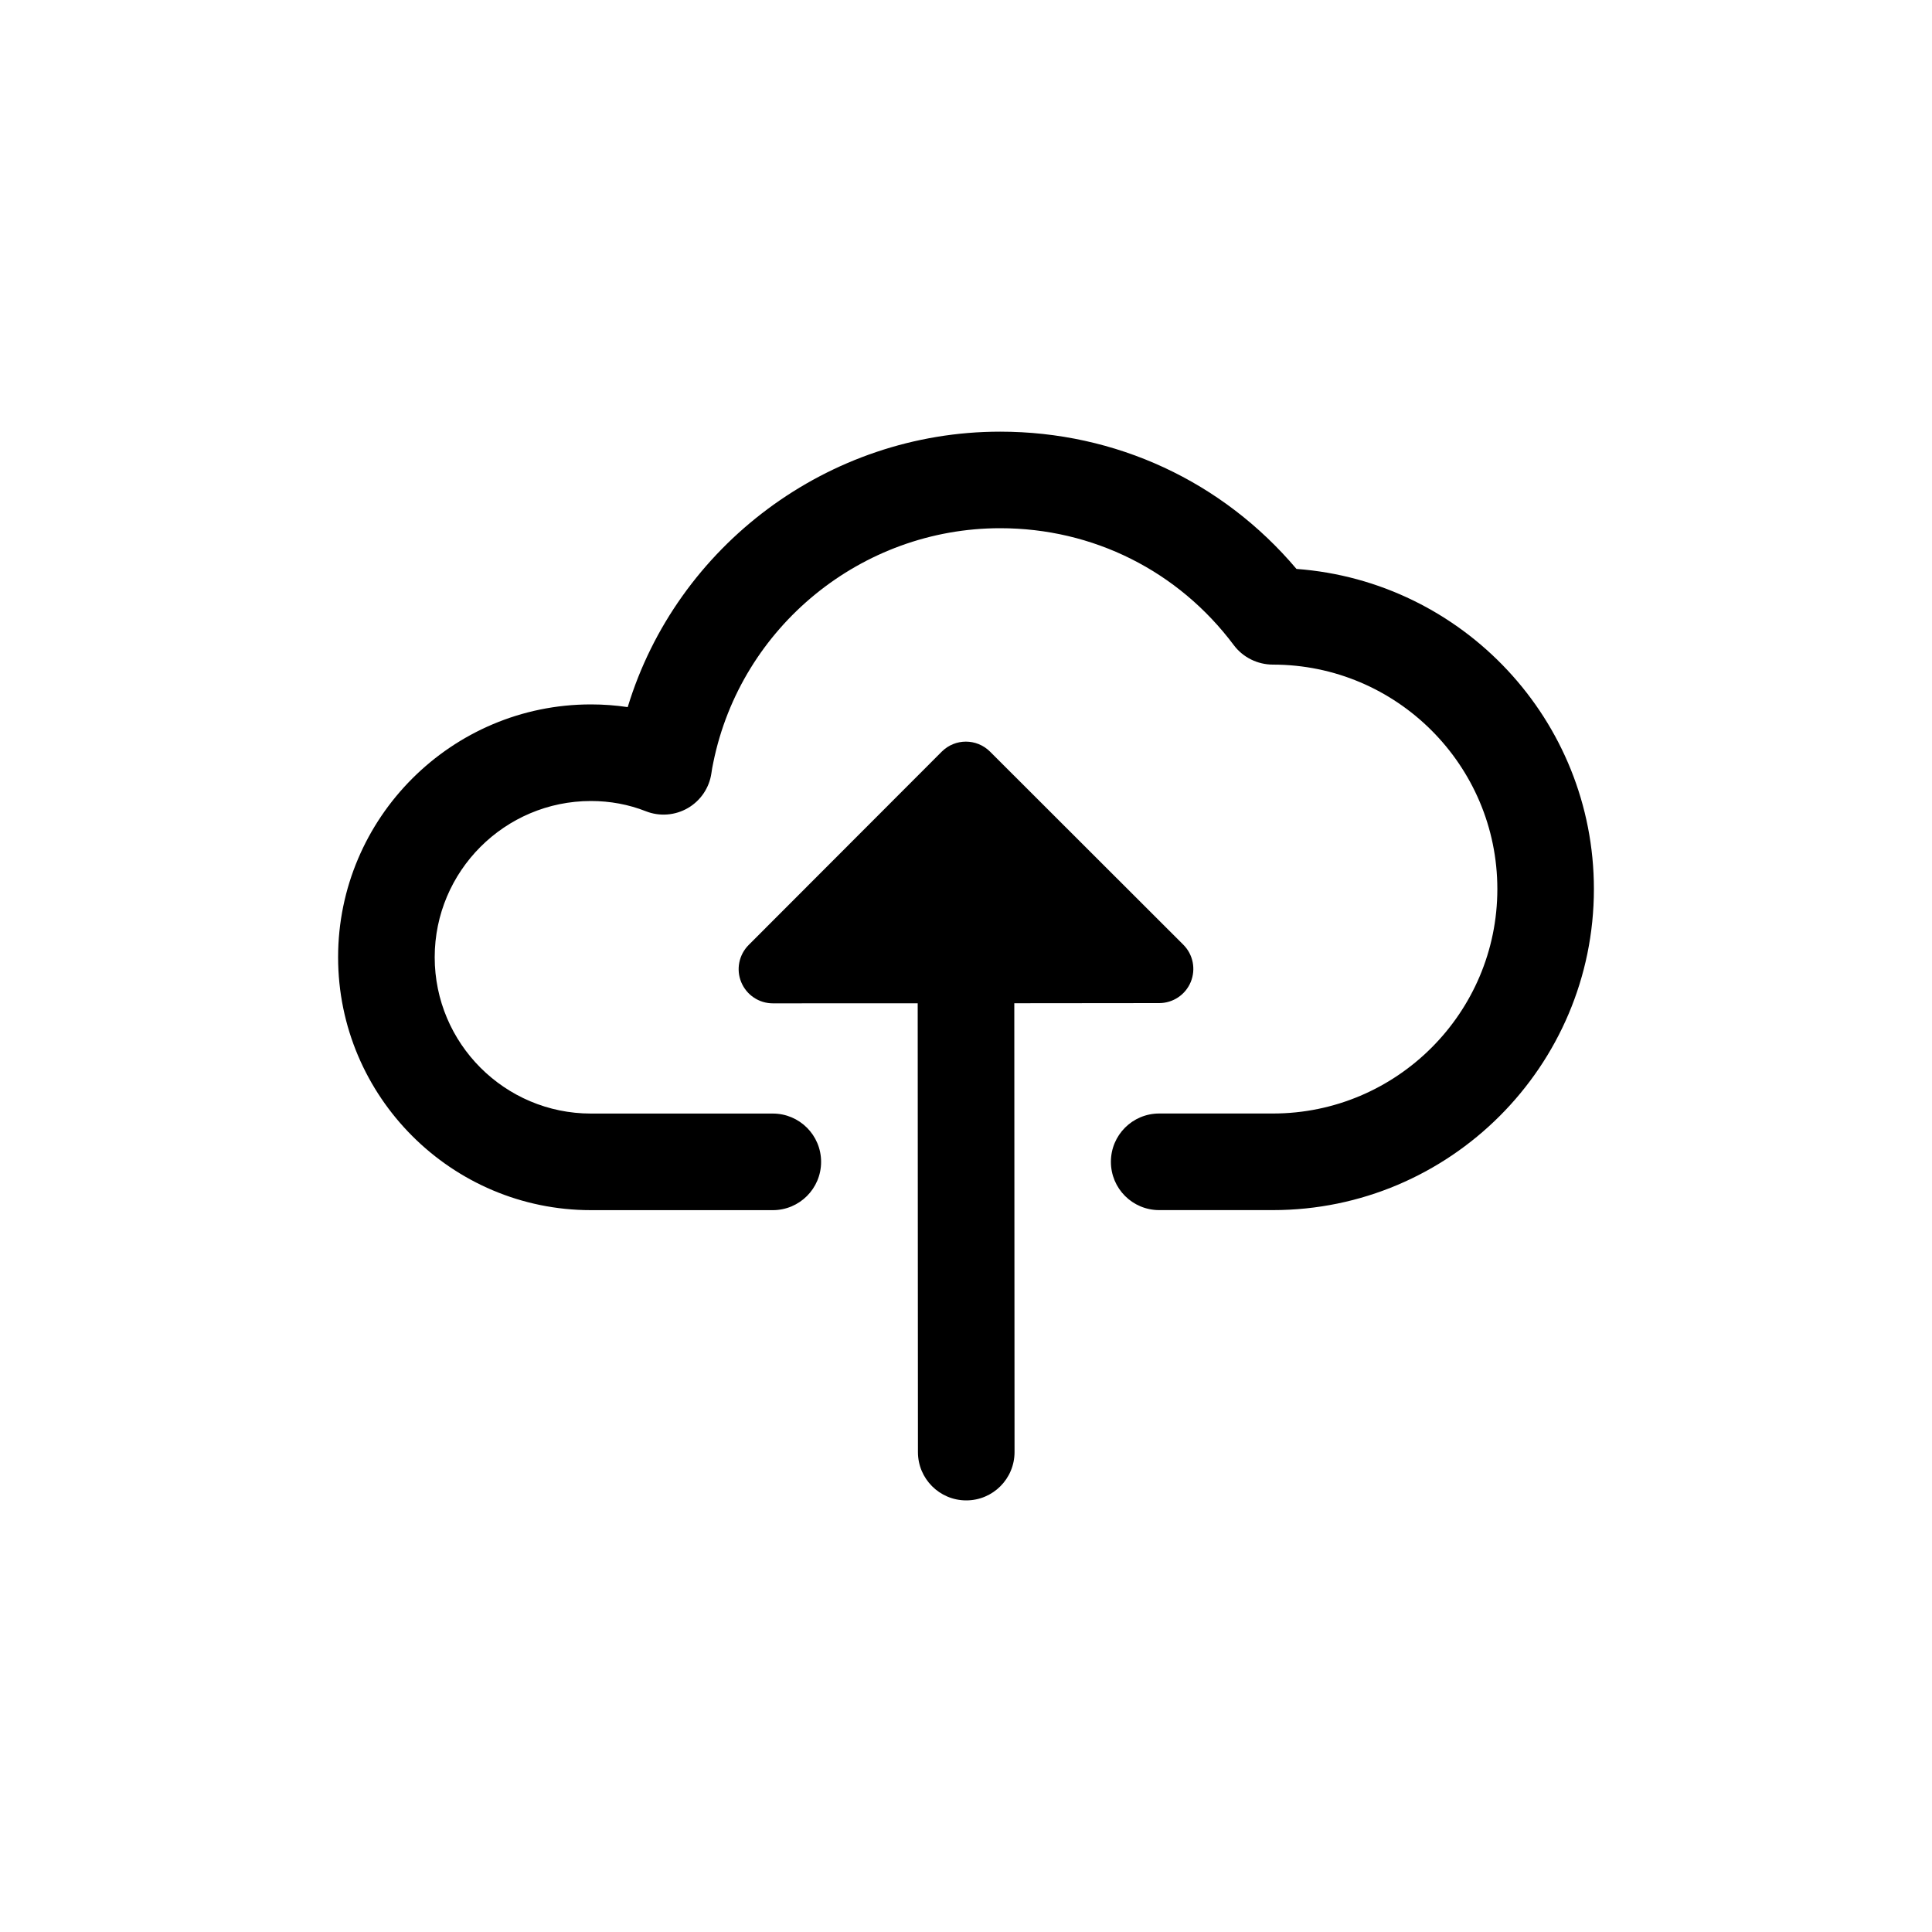
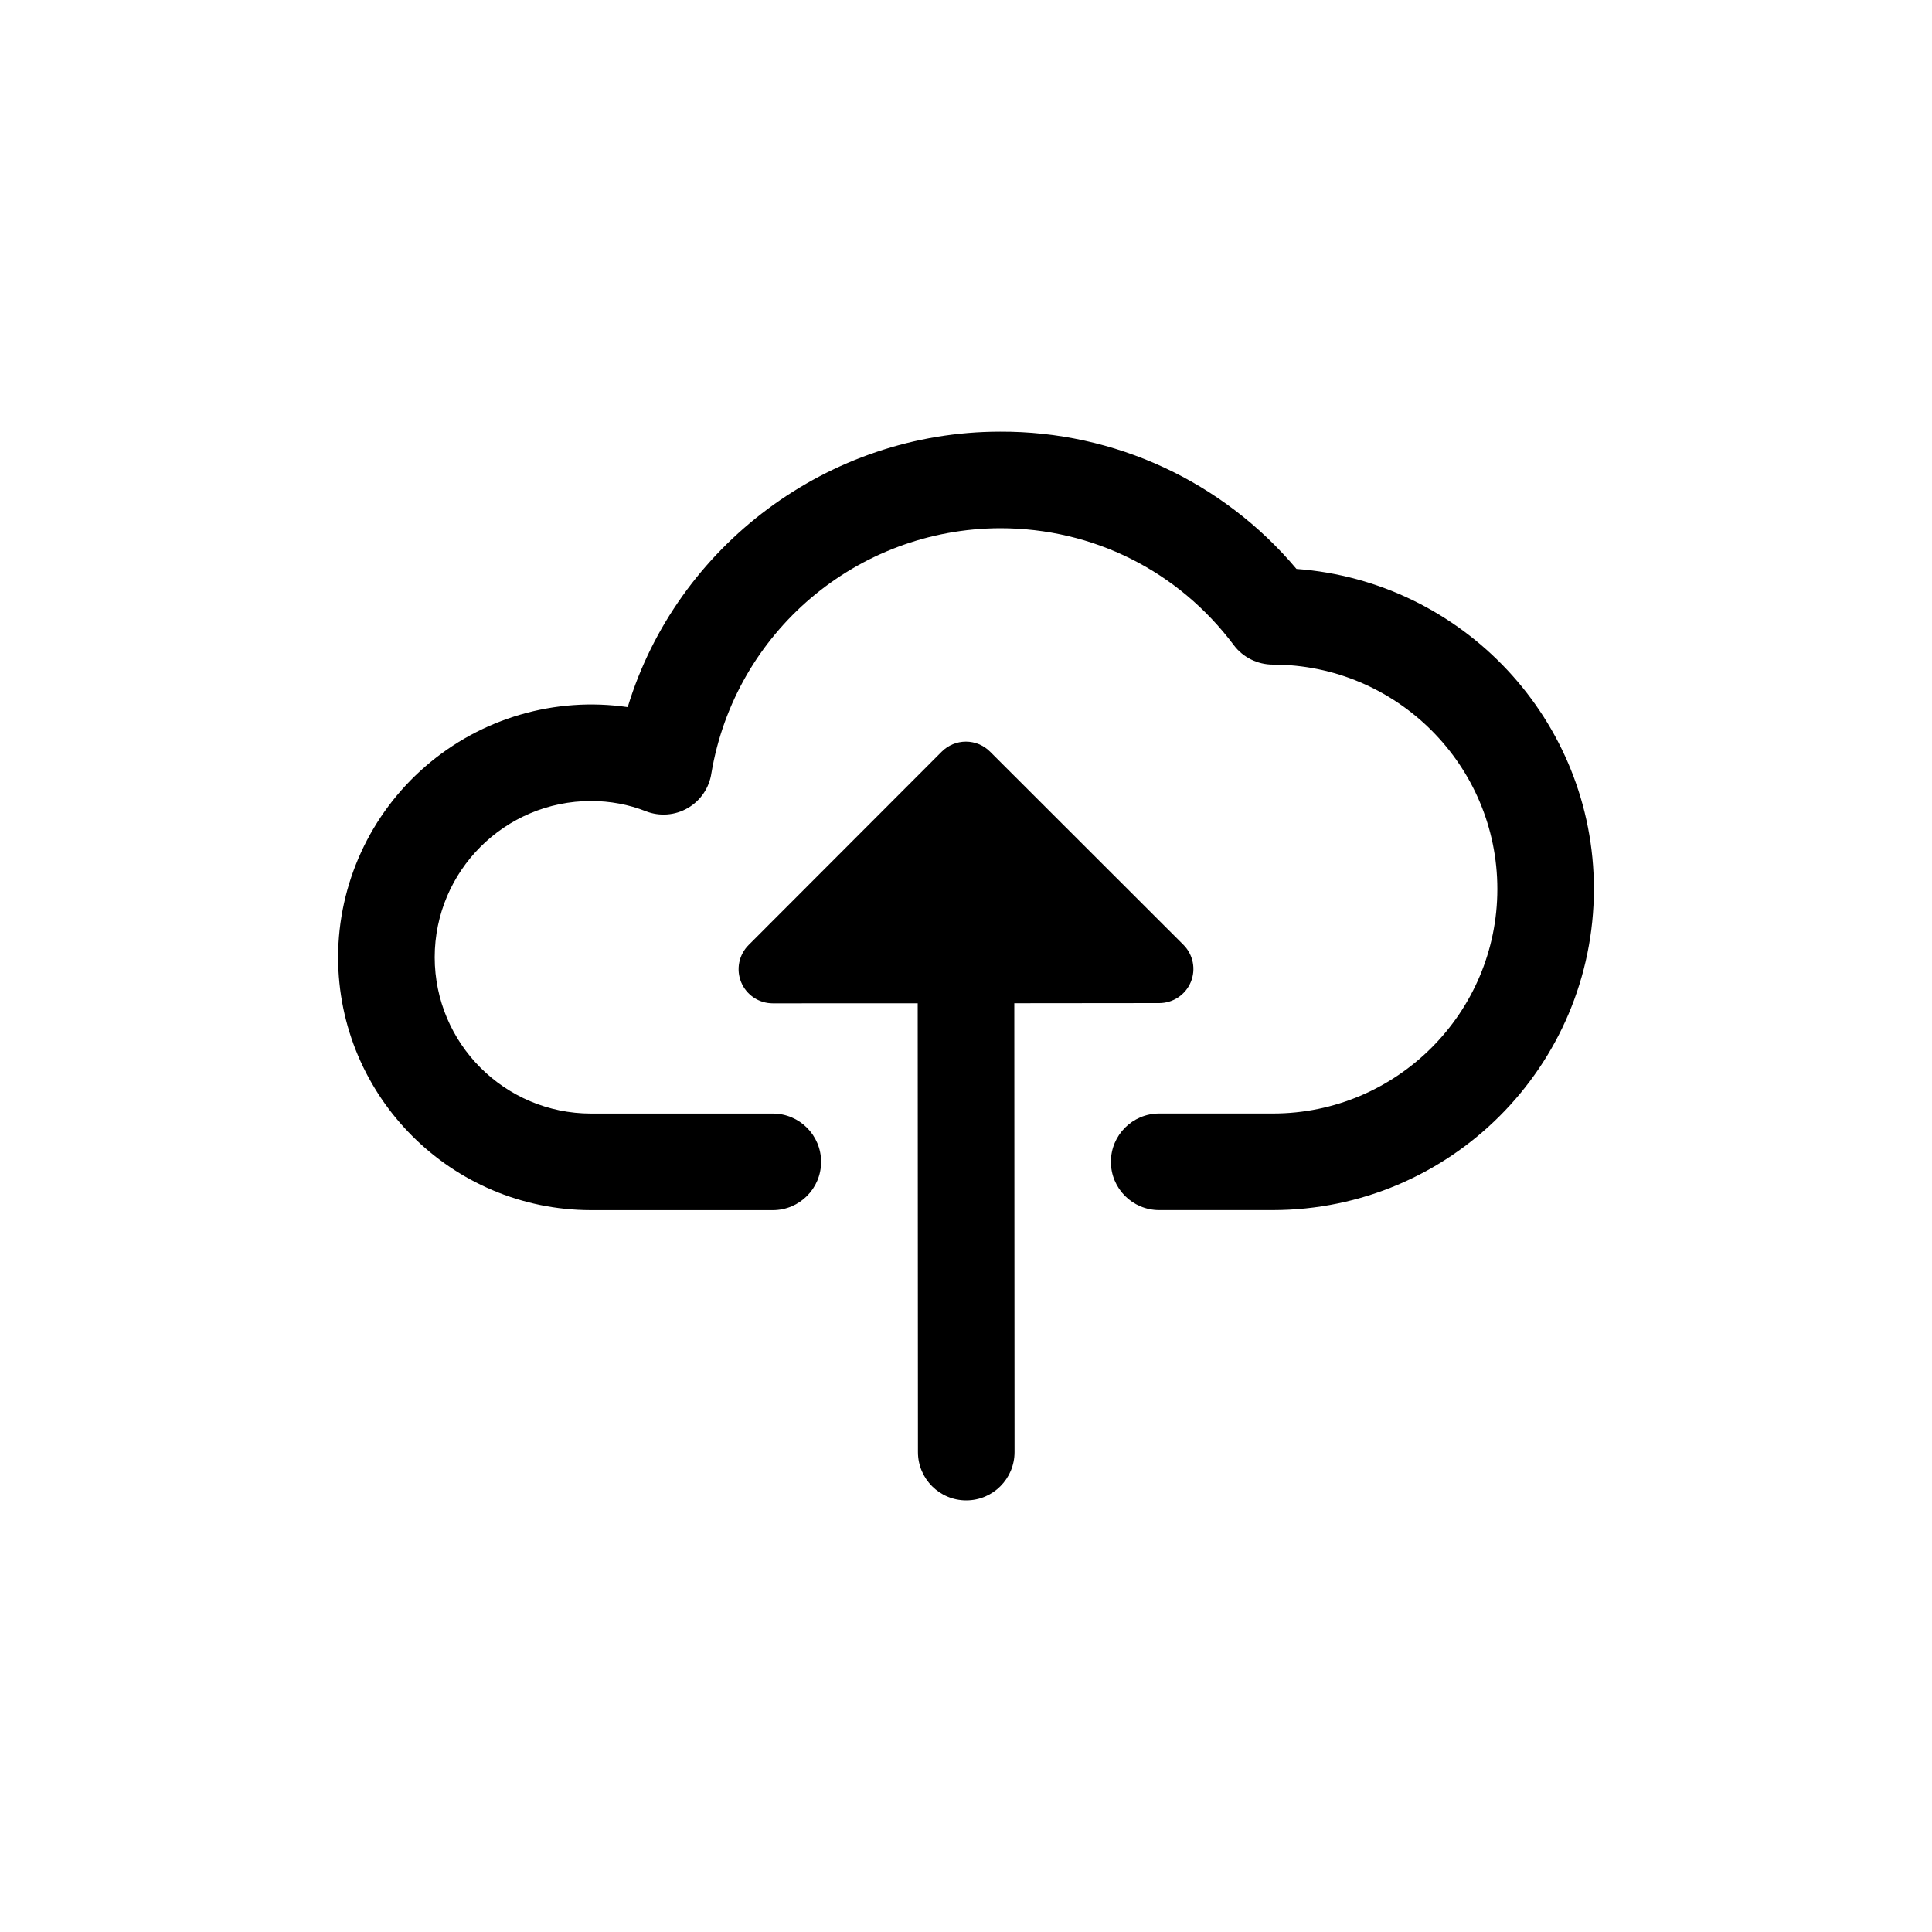
- <svg xmlns="http://www.w3.org/2000/svg" version="1.1" id="Layer_1" x="0px" y="0px" viewBox="0 0 40 40" style="enable-background:new 0 0 40 40;" xml:space="preserve">
-   <g>
-     <path d="M26.842,11.779c-1.531-1.812-3.74-2.842-6.136-2.842c-3.562,0-6.696,2.366-7.71,5.703c-0.25-0.037-0.504-0.056-0.761-0.056   C9.349,14.584,7,16.933,7,19.819c0,2.887,2.349,5.236,5.235,5.236H16c0.552,0,1-0.447,1-1s-0.448-1-1-1h-3.765   C10.451,23.055,9,21.604,9,19.819c0-1.784,1.451-3.235,3.235-3.235c0.396,0,0.779,0.071,1.137,0.212   c0.284,0.112,0.604,0.088,0.87-0.066c0.264-0.154,0.444-0.42,0.487-0.723c0.01-0.07,0.02-0.135,0.04-0.224   c0.573-2.809,3.07-4.847,5.938-4.847c1.923,0,3.687,0.883,4.839,2.423c0.189,0.252,0.492,0.401,0.808,0.401   c2.562,0,4.647,2.084,4.647,4.647s-2.085,4.647-4.647,4.647H24c-0.553,0-1,0.447-1,1s0.447,1,1,1h2.353   c3.665,0,6.647-2.982,6.647-6.647C33,14.909,30.283,12.033,26.842,11.779z" />
-     <path d="M24,20.768c0.286,0,0.544-0.173,0.653-0.437c0.109-0.265,0.049-0.569-0.153-0.771l-4.002-3.998   c-0.278-0.277-0.724-0.276-1,0L15.5,19.565c-0.202,0.203-0.263,0.507-0.153,0.771c0.11,0.265,0.368,0.437,0.653,0.437h0l3-0.001   l0.005,9.293c0,0.552,0.448,0.999,1,0.999c0,0,0,0,0.001,0c0.552,0,0.999-0.448,0.999-1.001l-0.005-9.292L24,20.768z" />
-   </g>
+ <svg xmlns="http://www.w3.org/2000/svg" viewBox="0 0 40 40">
+   <path d="M26.842 11.779a7.968 7.968 0 0 0-6.136-2.842c-3.562 0-6.696 2.366-7.71 5.703A5.242 5.242 0 0 0 7 19.819a5.242 5.242 0 0 0 5.235 5.236H16a1 1 0 1 0 0-2h-3.765A3.239 3.239 0 0 1 9 19.819a3.238 3.238 0 0 1 3.235-3.235c.396 0 .779.071 1.137.212a1.002 1.002 0 0 0 1.357-.789 6.08 6.08 0 0 1 5.978-5.071c1.923 0 3.687.883 4.839 2.423.189.252.492.401.808.401 2.562 0 4.647 2.084 4.647 4.647s-2.085 4.647-4.647 4.647H24a1 1 0 1 0 0 2h2.353A6.655 6.655 0 0 0 33 18.407c0-3.498-2.717-6.374-6.158-6.628z" />
+   <path d="M24 20.768a.707.707 0 0 0 .5-1.208l-4.002-3.998a.706.706 0 0 0-1 0L15.5 19.565a.707.707 0 0 0 .5 1.208l3-.001.005 9.293a1 1 0 0 0 1 .999h.001a1 1 0 0 0 .999-1.001L21 20.771l3-.003z" />
</svg>
